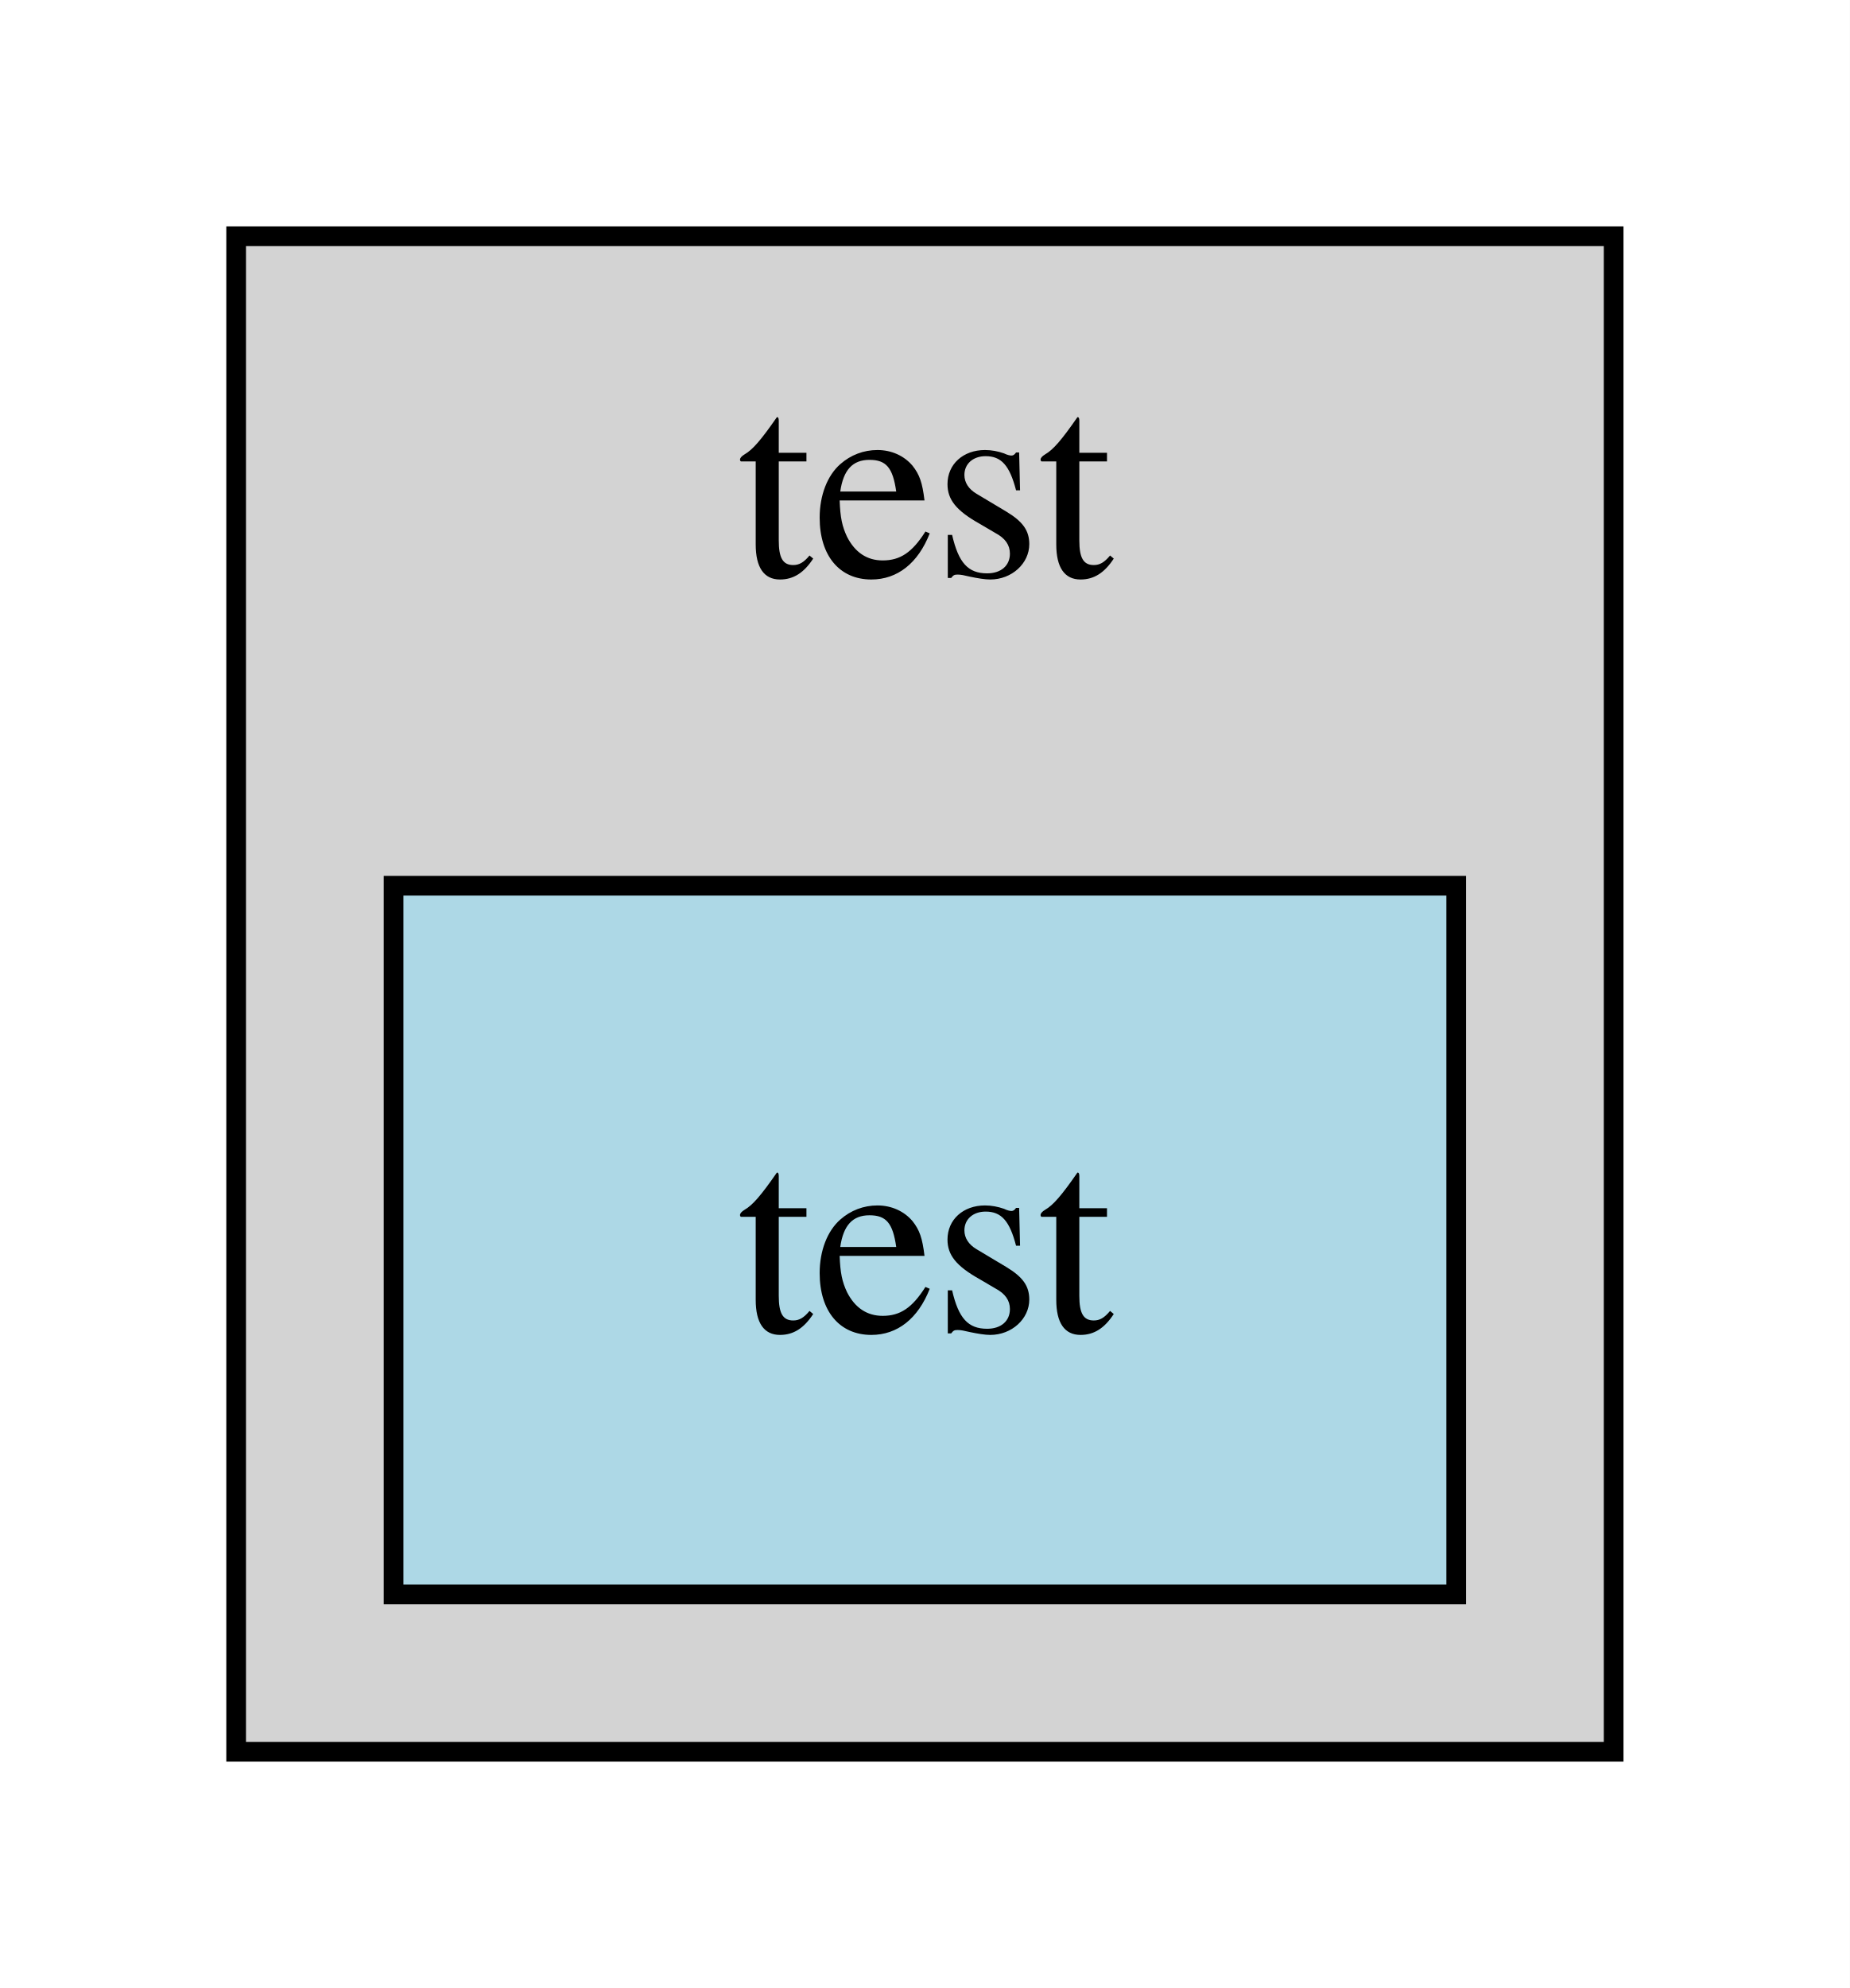
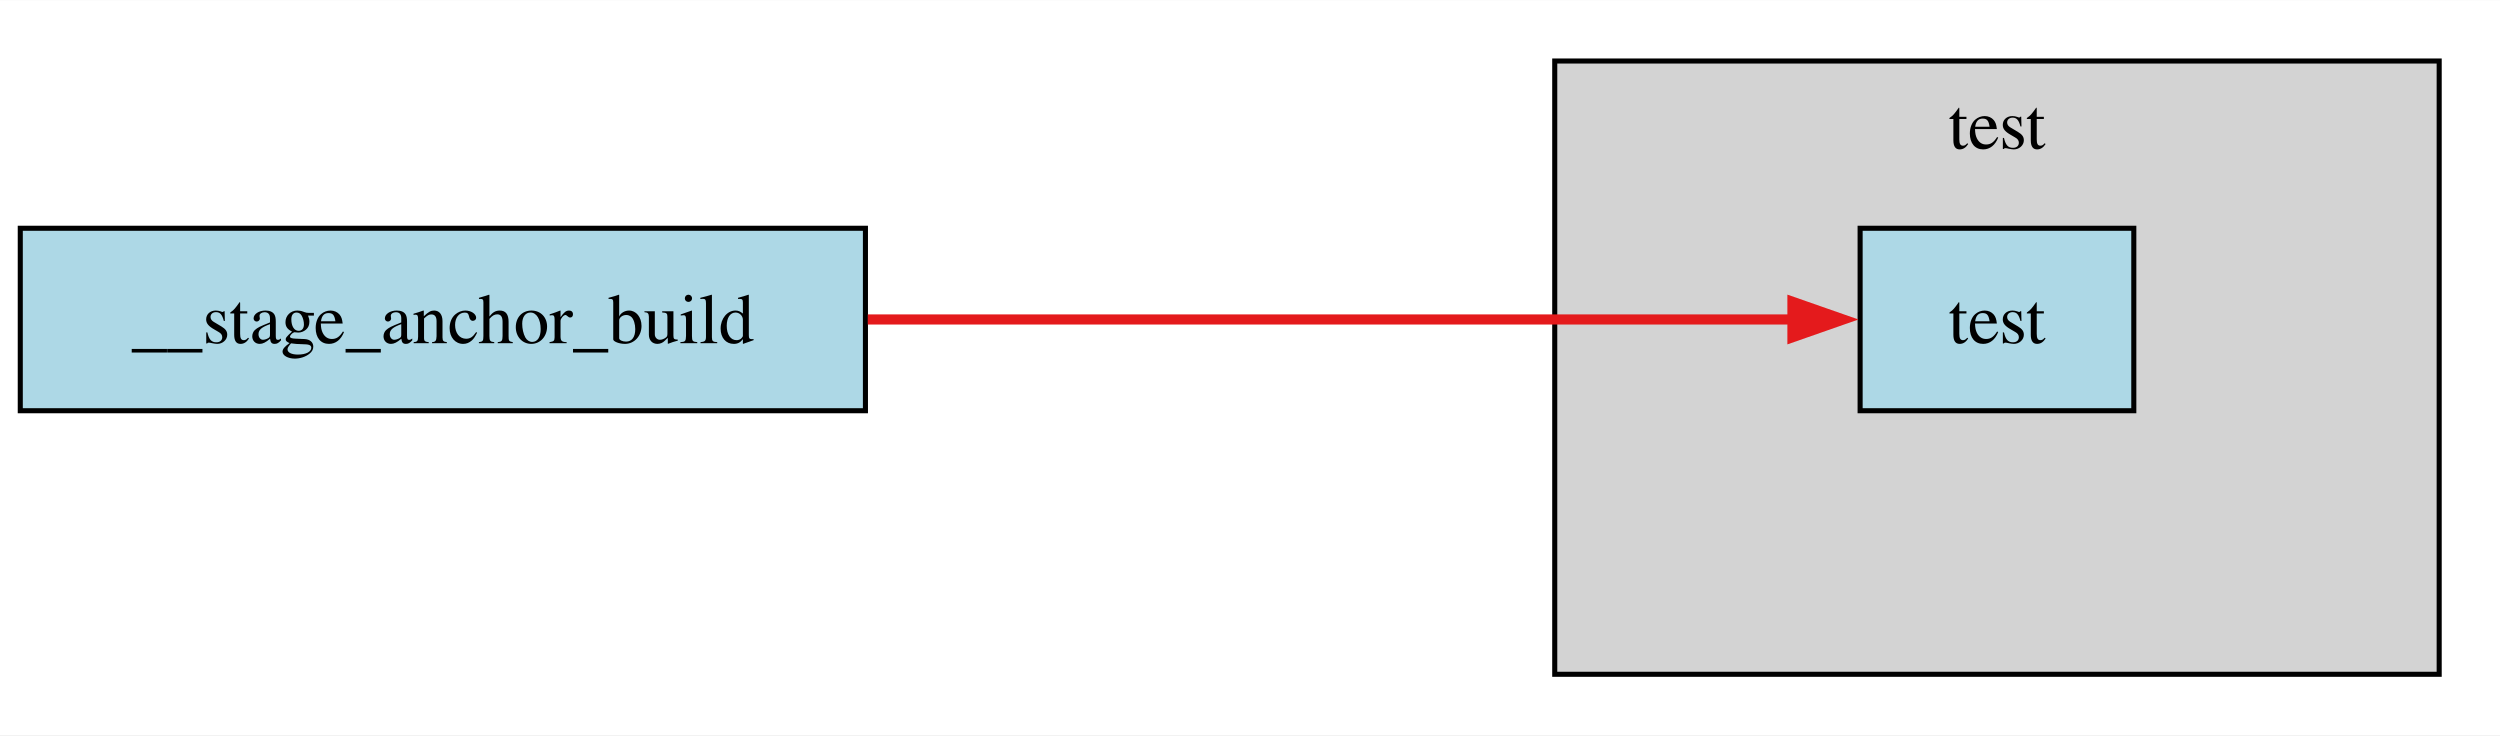
- <svg xmlns="http://www.w3.org/2000/svg" xmlns:xlink="http://www.w3.org/1999/xlink" width="94pt" height="101pt" viewBox="0.00 0.00 94.00 101.00">
-   <g id="graph0" class="graph" transform="scale(1 1) rotate(0) translate(4 97)">
-     <polygon fill="white" stroke="none" points="-4,4 -4,-97 90,-97 90,4 -4,4" />
+ <svg xmlns="http://www.w3.org/2000/svg" xmlns:xlink="http://www.w3.org/1999/xlink" width="493pt" height="145pt" viewBox="0.00 0.00 493.25 145.00">
+   <g id="graph0" class="graph" transform="scale(1 1) rotate(0) translate(4 141)">
+     <polygon fill="white" stroke="none" points="-4,4 -4,-141 489.25,-141 489.25,4 -4,4" />
    <g id="clust1" class="cluster">
-       <polygon fill="lightgrey" stroke="black" points="8,-8 8,-85 78,-85 78,-8 8,-8" />
-       <text text-anchor="middle" x="43" y="-67.7" font-family="Times,serif" font-size="14.00">test</text>
+       <polygon fill="lightgrey" stroke="black" points="302.75,-8 302.75,-129 477.25,-129 477.25,-8 302.75,-8" />
+       <text text-anchor="middle" x="390" y="-111.7" font-family="Times,serif" font-size="14.00">test</text>
    </g>
-     <g id="node1" class="node">
-       <g id="a_node1">
+     <g id="node2" class="node">
+       <g id="a_node2">
        <a xlink:title="---&#10;script:&#10;- echo &quot;Hello World&quot;&#10;">
-           <polygon fill="lightblue" stroke="black" points="70,-52 16,-52 16,-16 70,-16 70,-52" />
-           <text text-anchor="middle" x="43" y="-29.32" font-family="Times,serif" font-size="14.00">test</text>
+           <polygon fill="lightblue" stroke="black" points="417,-96 363,-96 363,-60 417,-60 417,-96" />
+           <text text-anchor="middle" x="390" y="-73.33" font-family="Times,serif" font-size="14.00">test</text>
        </a>
      </g>
    </g>
+     <g id="node3" class="node">
+       <polygon fill="lightblue" stroke="black" points="166.75,-96 0,-96 0,-60 166.75,-60 166.75,-96" />
+       <text text-anchor="middle" x="83.38" y="-73.33" font-family="Times,serif" font-size="14.00">__stage_anchor_build</text>
+     </g>
+     <g id="edge1" class="edge">
+       <path fill="none" stroke="#e41a1c" stroke-width="2" d="M167.21,-78C227.21,-78 305.52,-78 351.24,-78" />
+       <polygon fill="#e41a1c" stroke="#e41a1c" stroke-width="2" points="349.65,-81.5 359.65,-78 349.65,-74.5 349.65,-81.5" />
+     </g>
  </g>
</svg>
